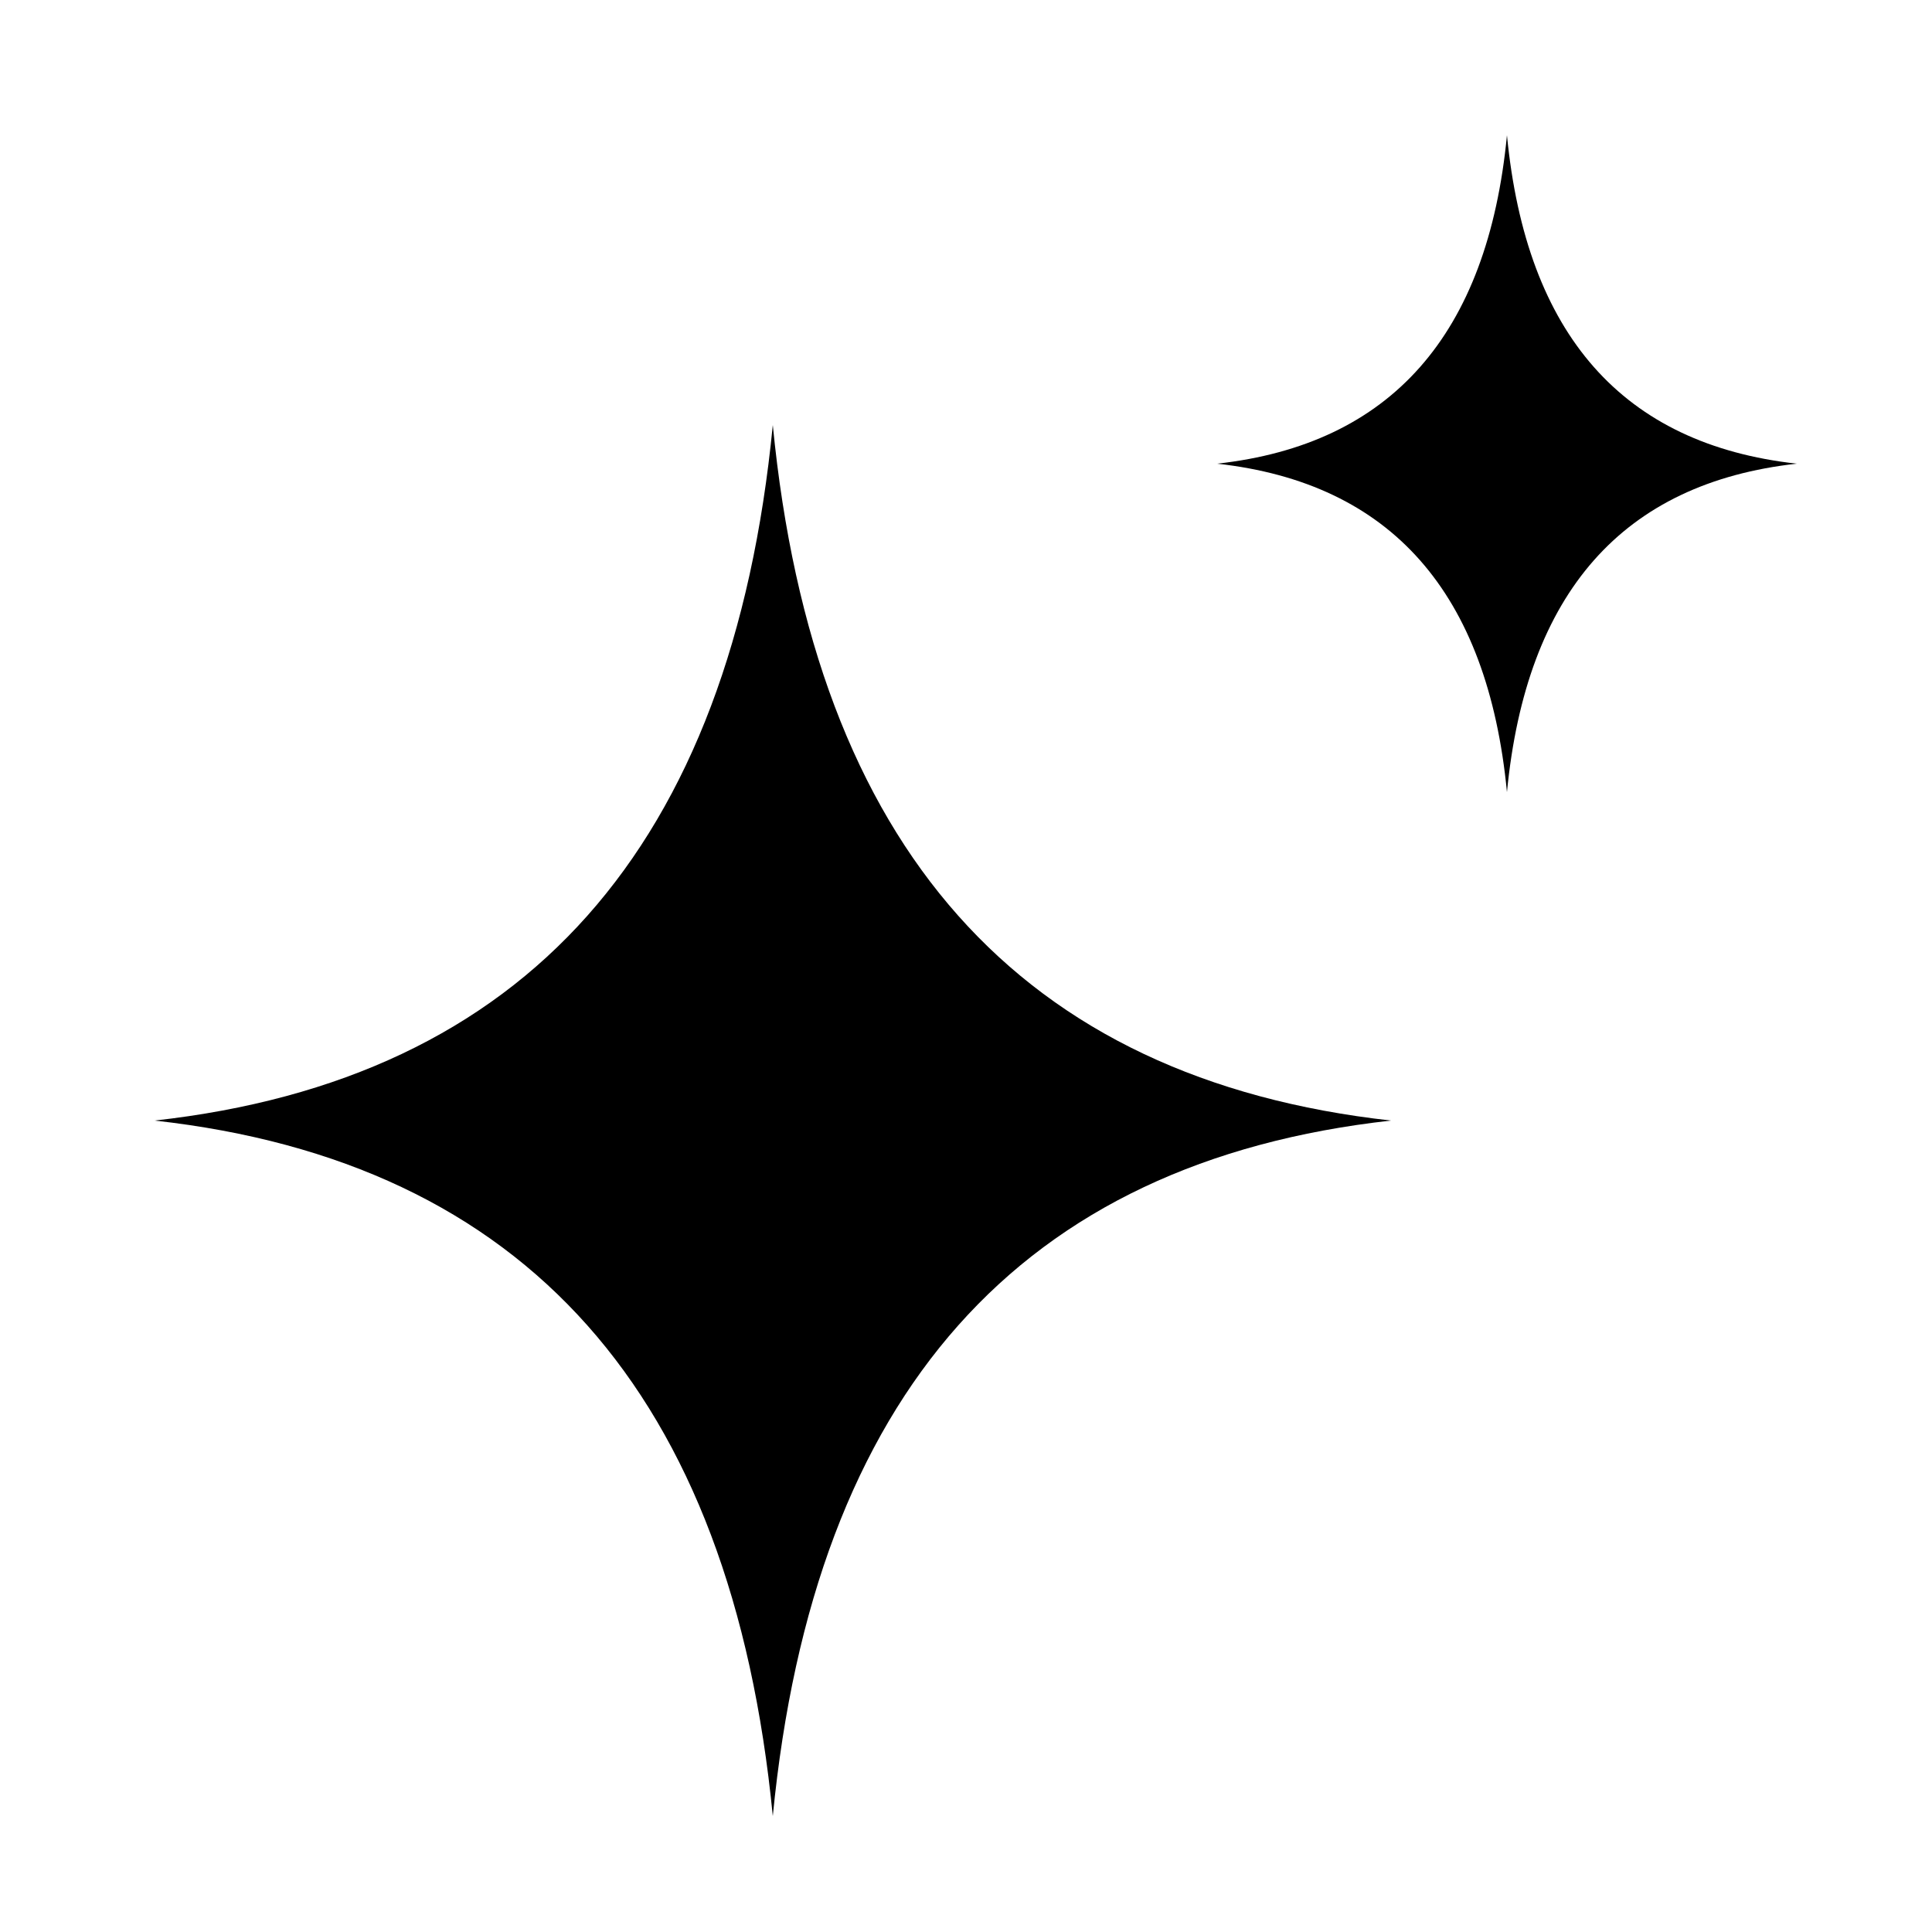
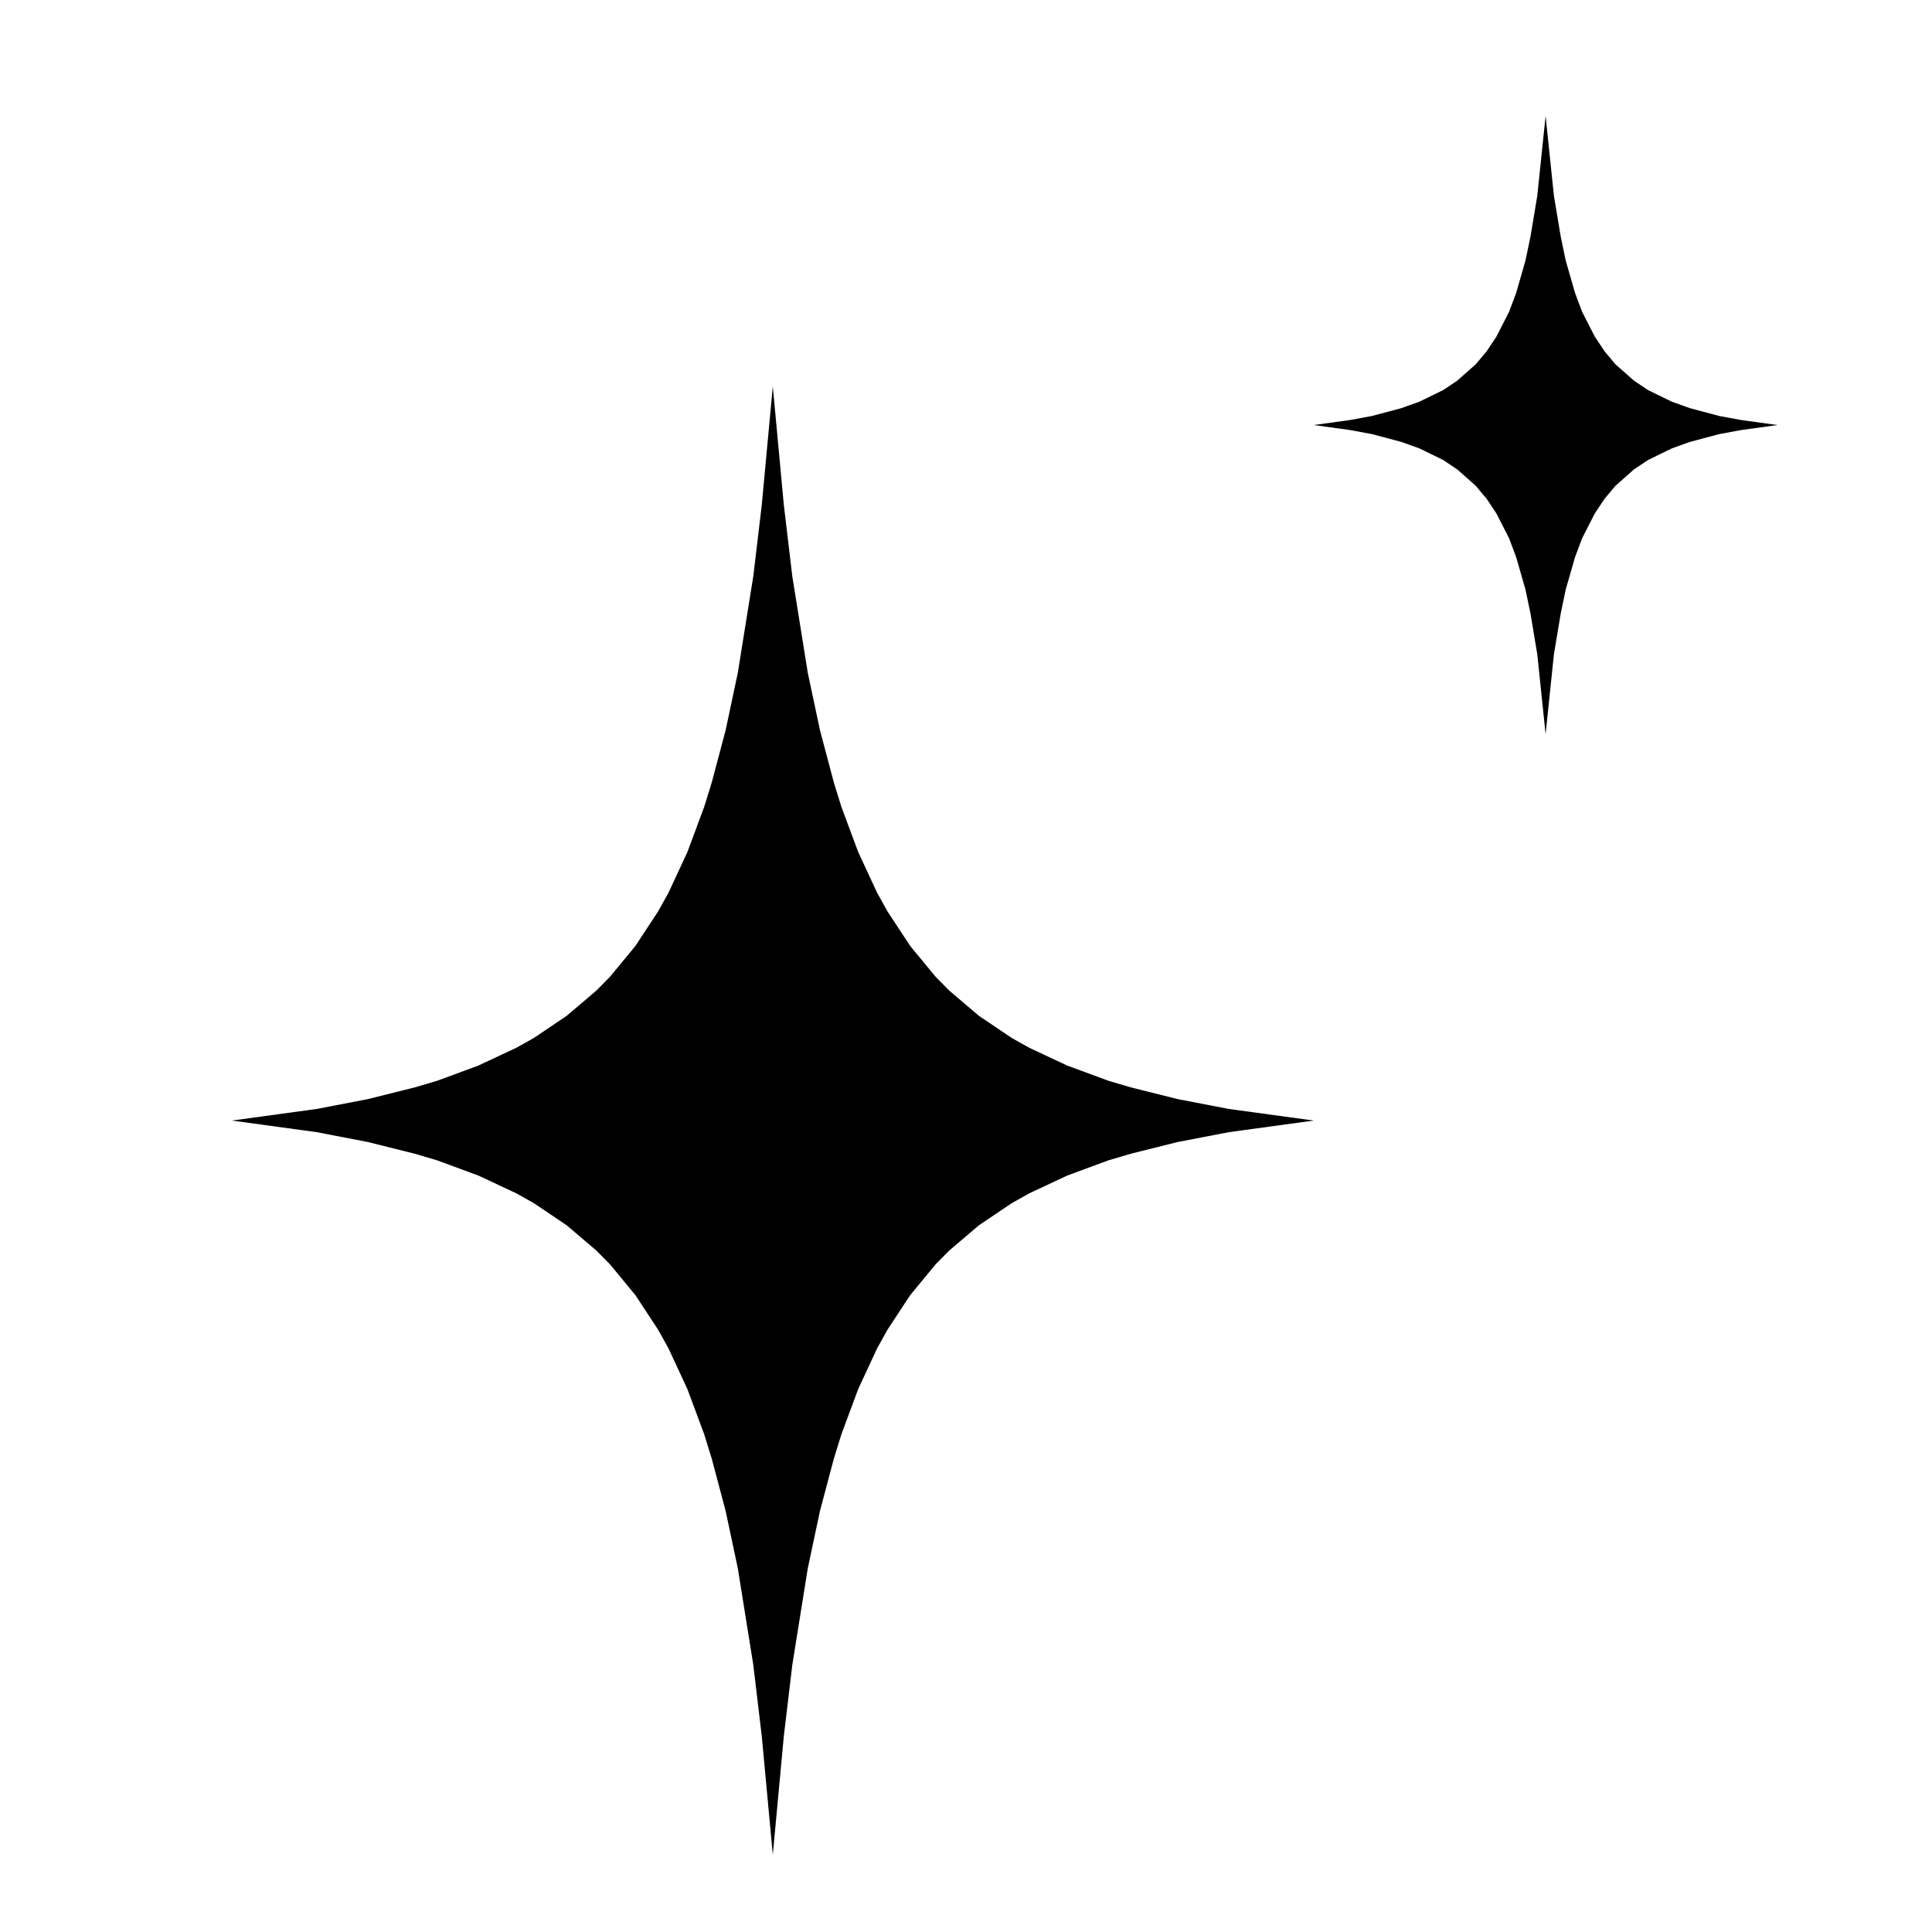
<svg xmlns="http://www.w3.org/2000/svg" viewBox="0 0 100 100">
-   <path d="M 40 22 Q 43.2 54.8 72 58 Q 43.2 61.2 40 94 Q 36.8 61.2 8 58 Q 36.8 54.8 40 22 Z M 78 7 Q 79.5 22.5 93 24 Q 79.5 25.5 78 41 Q 76.5 25.5 63 24 Q 76.5 22.5 78 7 Z" fill="currentColor" />
+   <path d="M12 58L16.39 57.4L19.04 56.89L21.48 56.28L22.63 55.94L24.77 55.15L26.73 54.23L27.64 53.72L29.33 52.58L30.87 51.27L31.58 50.55L32.89 48.96L34.06 47.18L34.6 46.21L35.58 44.1L36.45 41.76L36.84 40.5L37.56 37.79L38.19 34.82L38.99 29.83L39.43 26.13L40 20L40.57 26.13L41.01 29.83L41.81 34.82L42.44 37.79L43.16 40.5L43.55 41.76L44.42 44.1L45.4 46.21L45.94 47.18L47.11 48.96L48.42 50.55L49.13 51.27L50.67 52.58L52.36 53.72L53.27 54.23L55.23 55.15L57.37 55.94L58.52 56.28L60.96 56.89L63.61 57.4L68 58L63.61 58.6L60.96 59.11L58.52 59.72L57.37 60.06L55.23 60.85L53.27 61.77L52.36 62.28L50.67 63.42L49.13 64.73L48.42 65.45L47.11 67.04L45.94 68.82L45.4 69.79L44.42 71.9L43.55 74.24L43.16 75.5L42.44 78.21L41.81 81.18L41.01 86.17L40.57 89.87L40 96L39.43 89.87L38.99 86.17L38.19 81.18L37.56 78.21L36.84 75.5L36.45 74.24L35.58 71.9L34.6 69.79L34.06 68.82L32.89 67.04L31.58 65.45L30.87 64.73L29.33 63.42L27.64 62.28L26.73 61.77L24.77 60.85L22.63 60.06L21.48 59.72L19.04 59.11L16.39 58.6ZM68 22L69.88 21.74L71.02 21.53L72.55 21.12L73.47 20.79L74.7 20.19L75.43 19.7L76.39 18.85L76.95 18.18L77.45 17.43L78.11 16.14L78.48 15.15L78.96 13.48L79.22 12.23L79.57 10.13L80 6L80.43 10.13L80.78 12.23L81.04 13.48L81.52 15.15L81.89 16.14L82.55 17.43L83.05 18.18L83.61 18.85L84.57 19.7L85.3 20.19L86.53 20.79L87.45 21.12L88.98 21.53L90.12 21.74L92 22L90.12 22.26L88.98 22.47L87.45 22.88L86.53 23.21L85.3 23.81L84.57 24.3L83.61 25.15L83.05 25.82L82.55 26.57L81.89 27.86L81.52 28.85L81.04 30.52L80.78 31.77L80.43 33.87L80 38L79.57 33.87L79.22 31.77L78.96 30.52L78.48 28.85L78.11 27.86L77.45 26.57L76.95 25.82L76.39 25.15L75.43 24.3L74.7 23.81L73.47 23.21L72.55 22.88L71.02 22.47L69.88 22.26Z" fill="currentColor" />
</svg>
